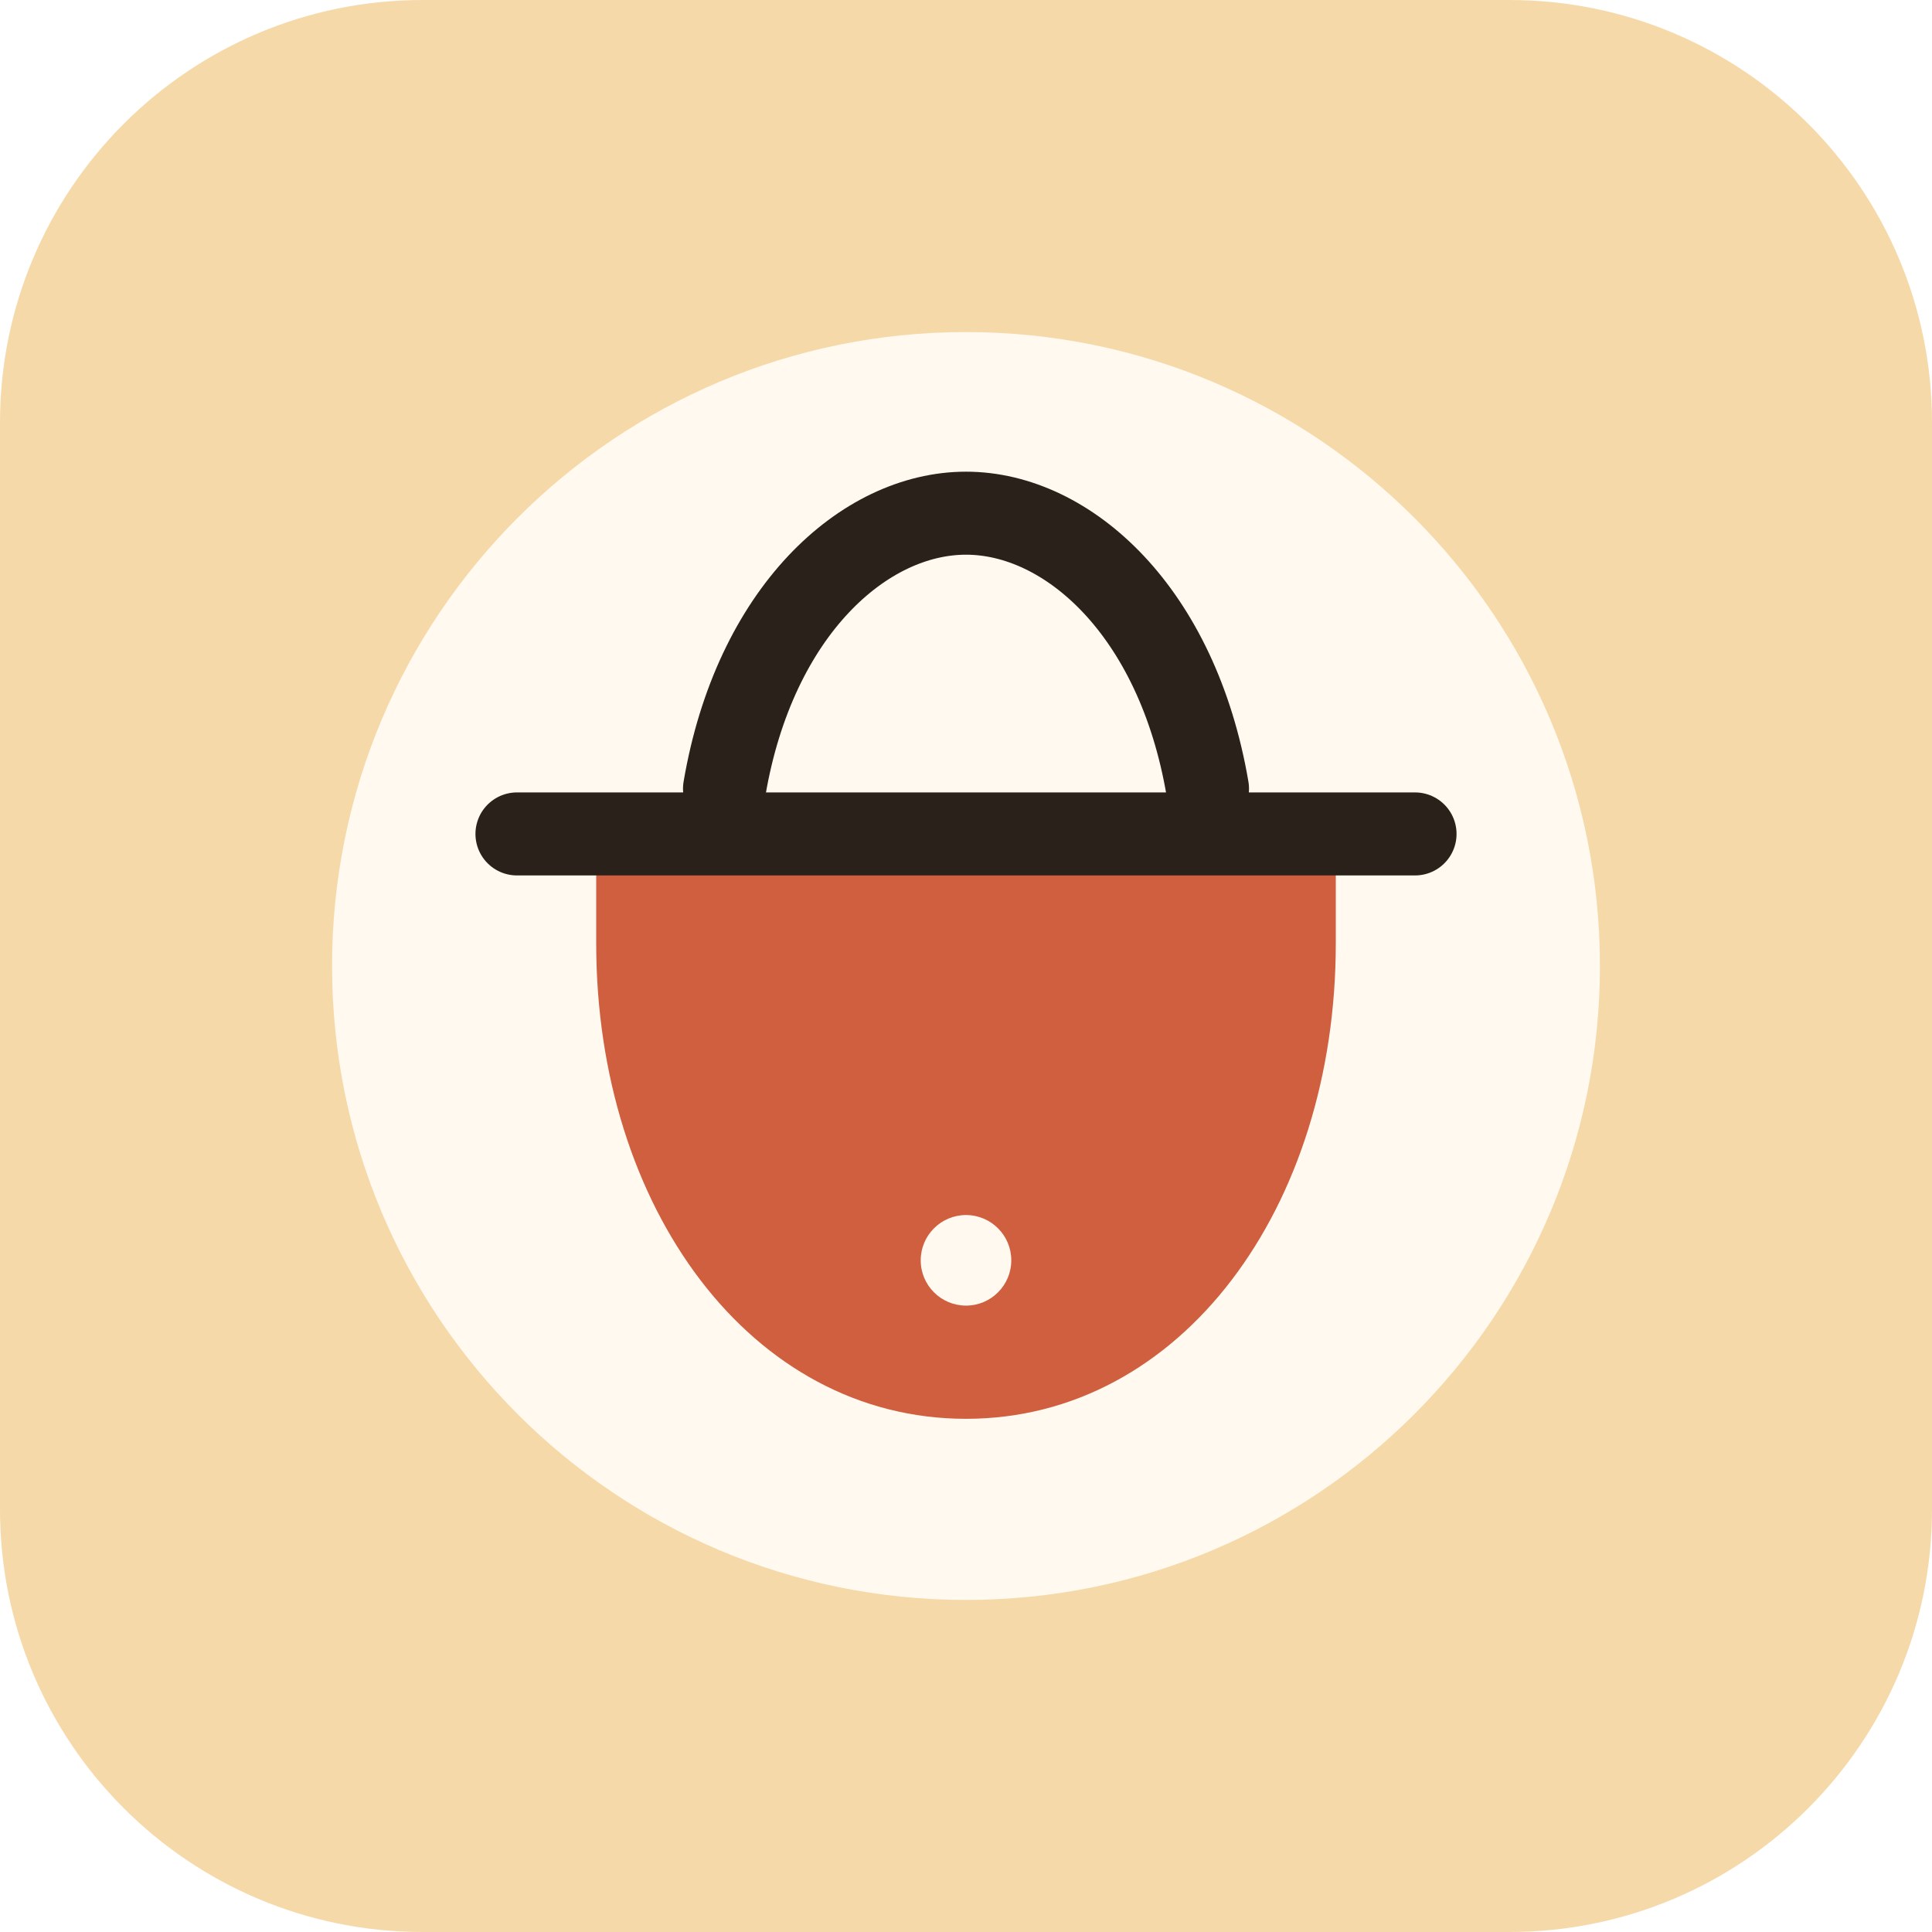
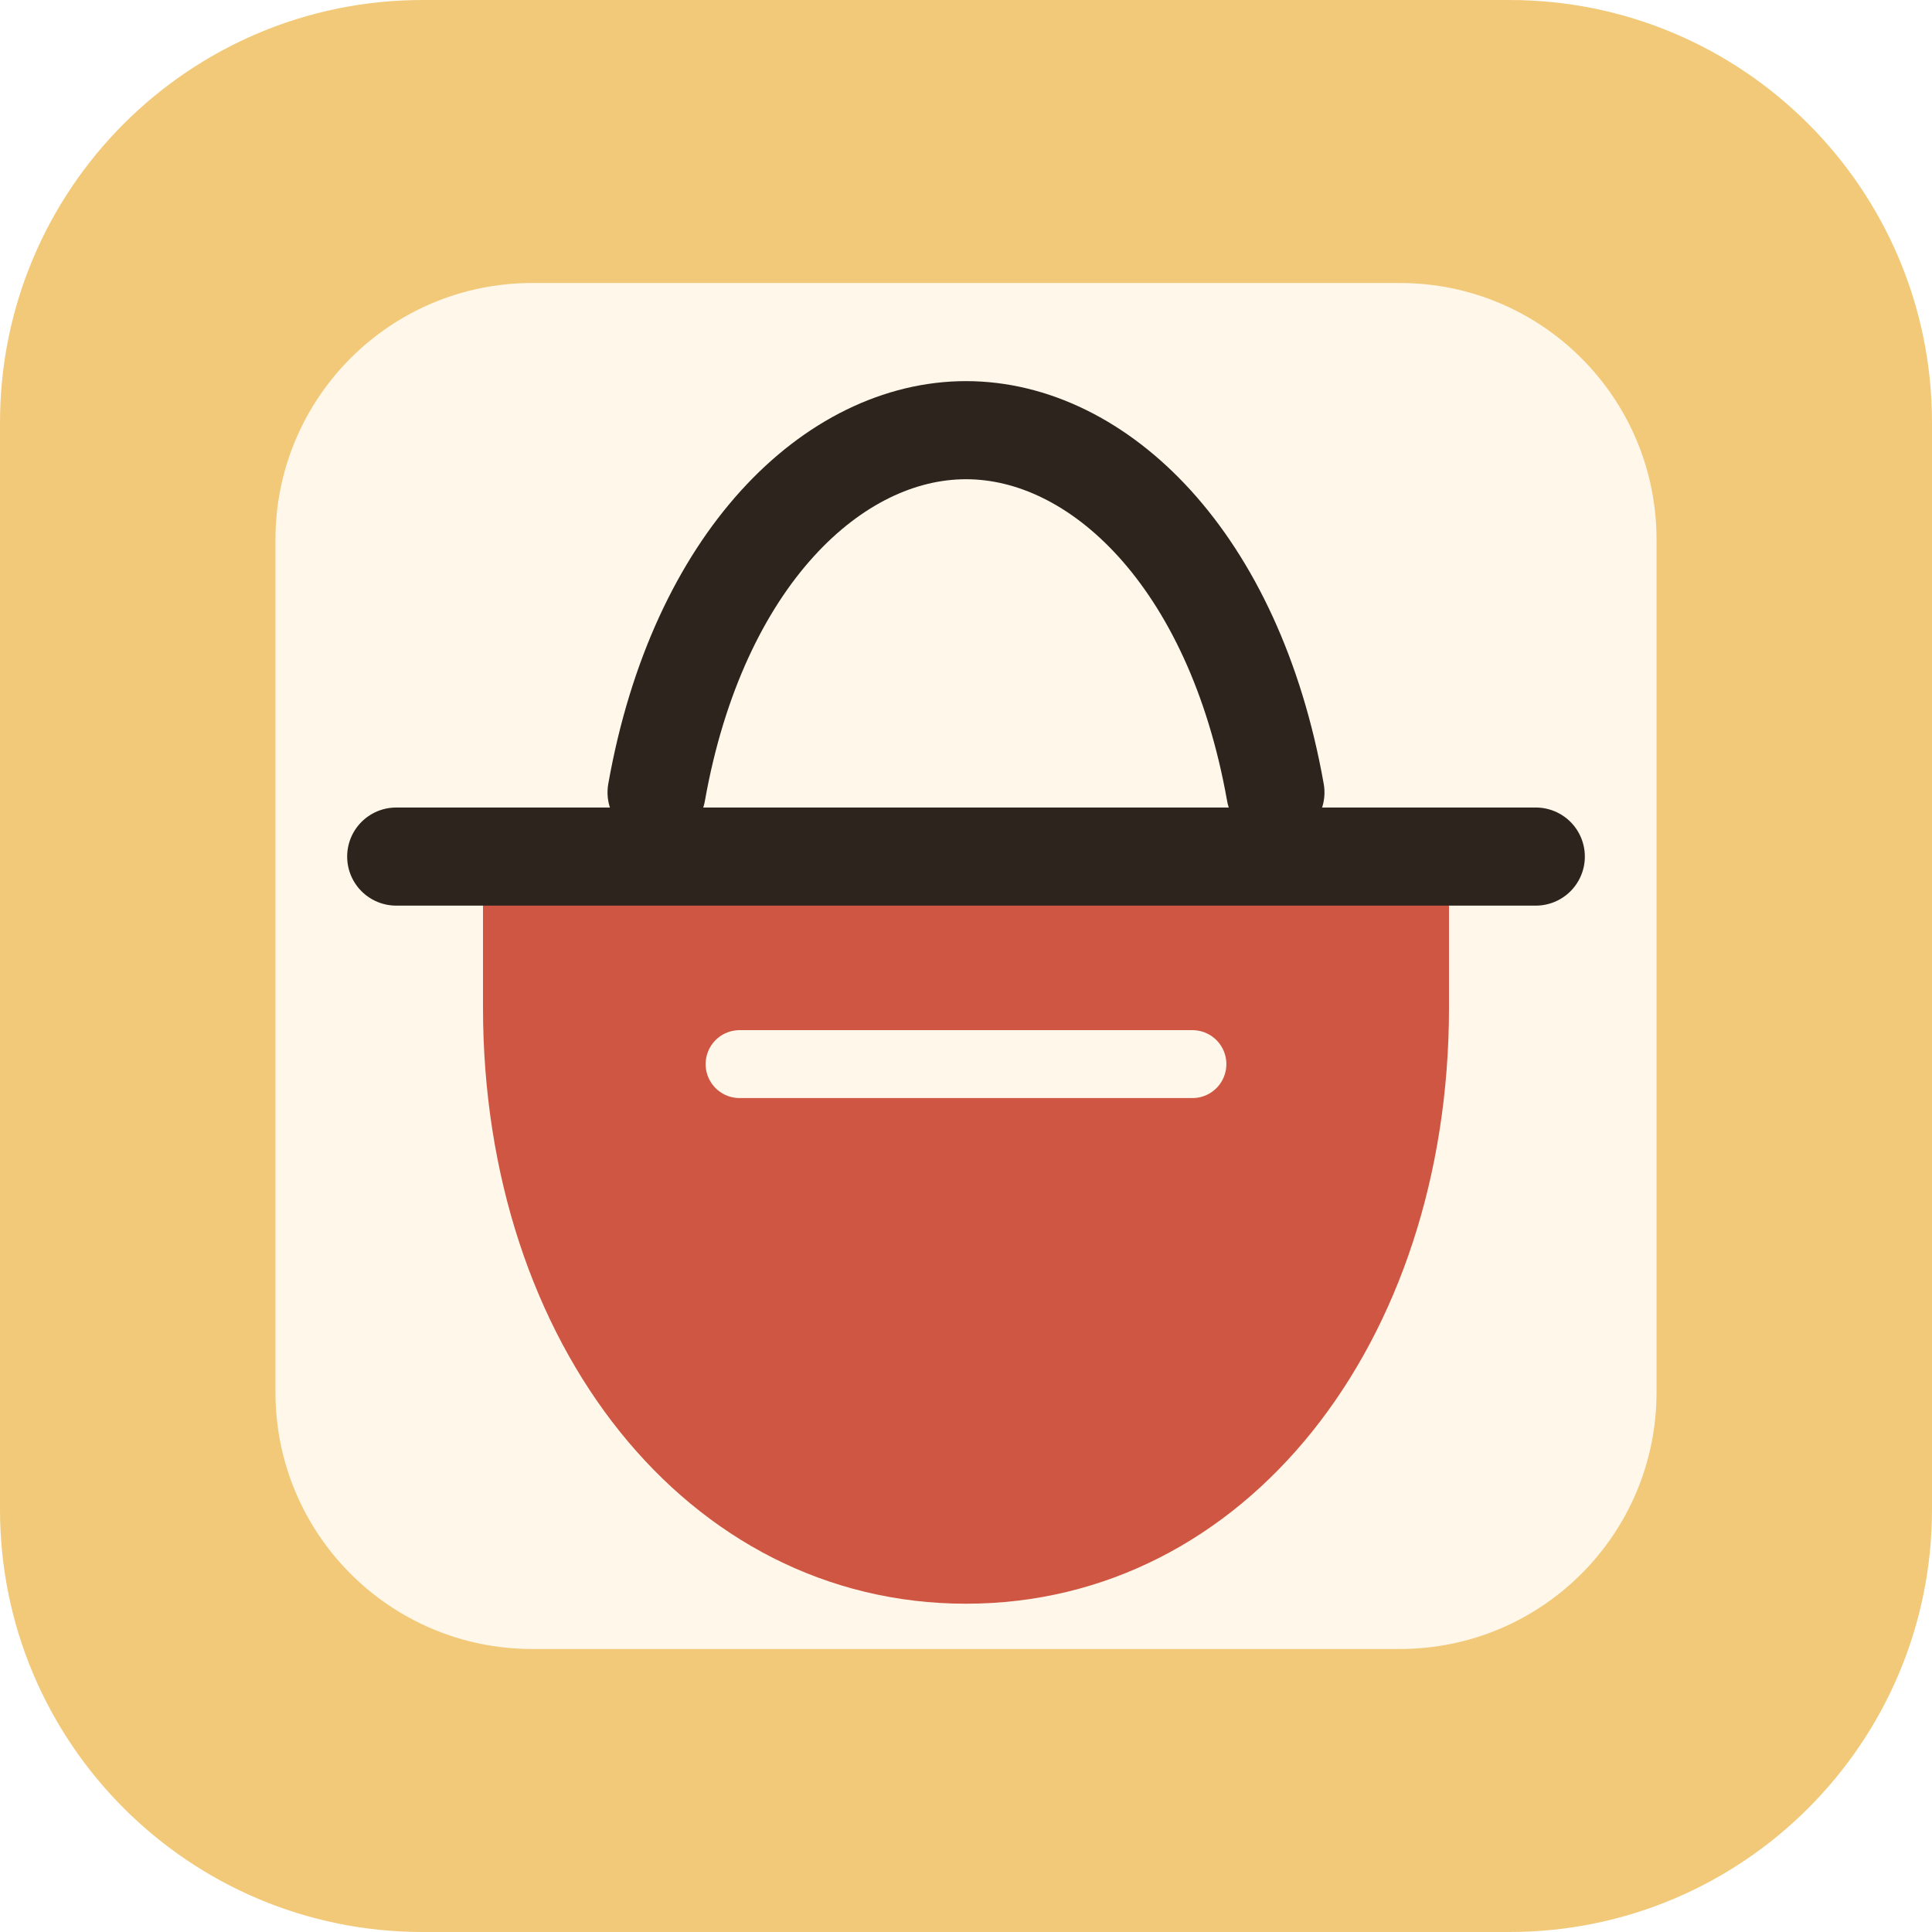
<svg xmlns="http://www.w3.org/2000/svg" viewBox="0 0 512 512">
-   <rect width="512" height="512" rx="112" fill="#f6d9a9" />
-   <circle cx="256" cy="256" r="168" fill="#fff9ef" />
-   <path d="M158 221h196v29c0 70-41 126-98 126s-98-56-98-126z" fill="#cf5f3f" />
-   <path d="M192 209c8-47 37-73 64-73s56 26 64 73" fill="none" stroke="#2a211b" stroke-width="22" stroke-linecap="round" />
-   <path d="M137 221h238" stroke="#2a211b" stroke-width="22" stroke-linecap="round" />
-   <circle cx="256" cy="334" r="12" fill="#fff9ef" />
+   <rect width="512" height="512" rx="112" fill="#f2c978" />
+   <rect x="73" y="75" width="366" height="362" rx="68" fill="#fff7e9" />
+   <path d="M128 227h256v40c0 89-54 158-128 158s-128-69-128-158z" fill="#cf5643" />
+   <path d="M174 210c11-62 47-96 82-96s71 34 82 96" fill="none" stroke="#2d241d" stroke-width="26" stroke-linecap="round" />
+   <path d="M105 227h302" stroke="#2d241d" stroke-width="26" stroke-linecap="round" />
+   <path d="M196 282h120" stroke="#fff7e9" stroke-width="18" stroke-linecap="round" />
</svg>
